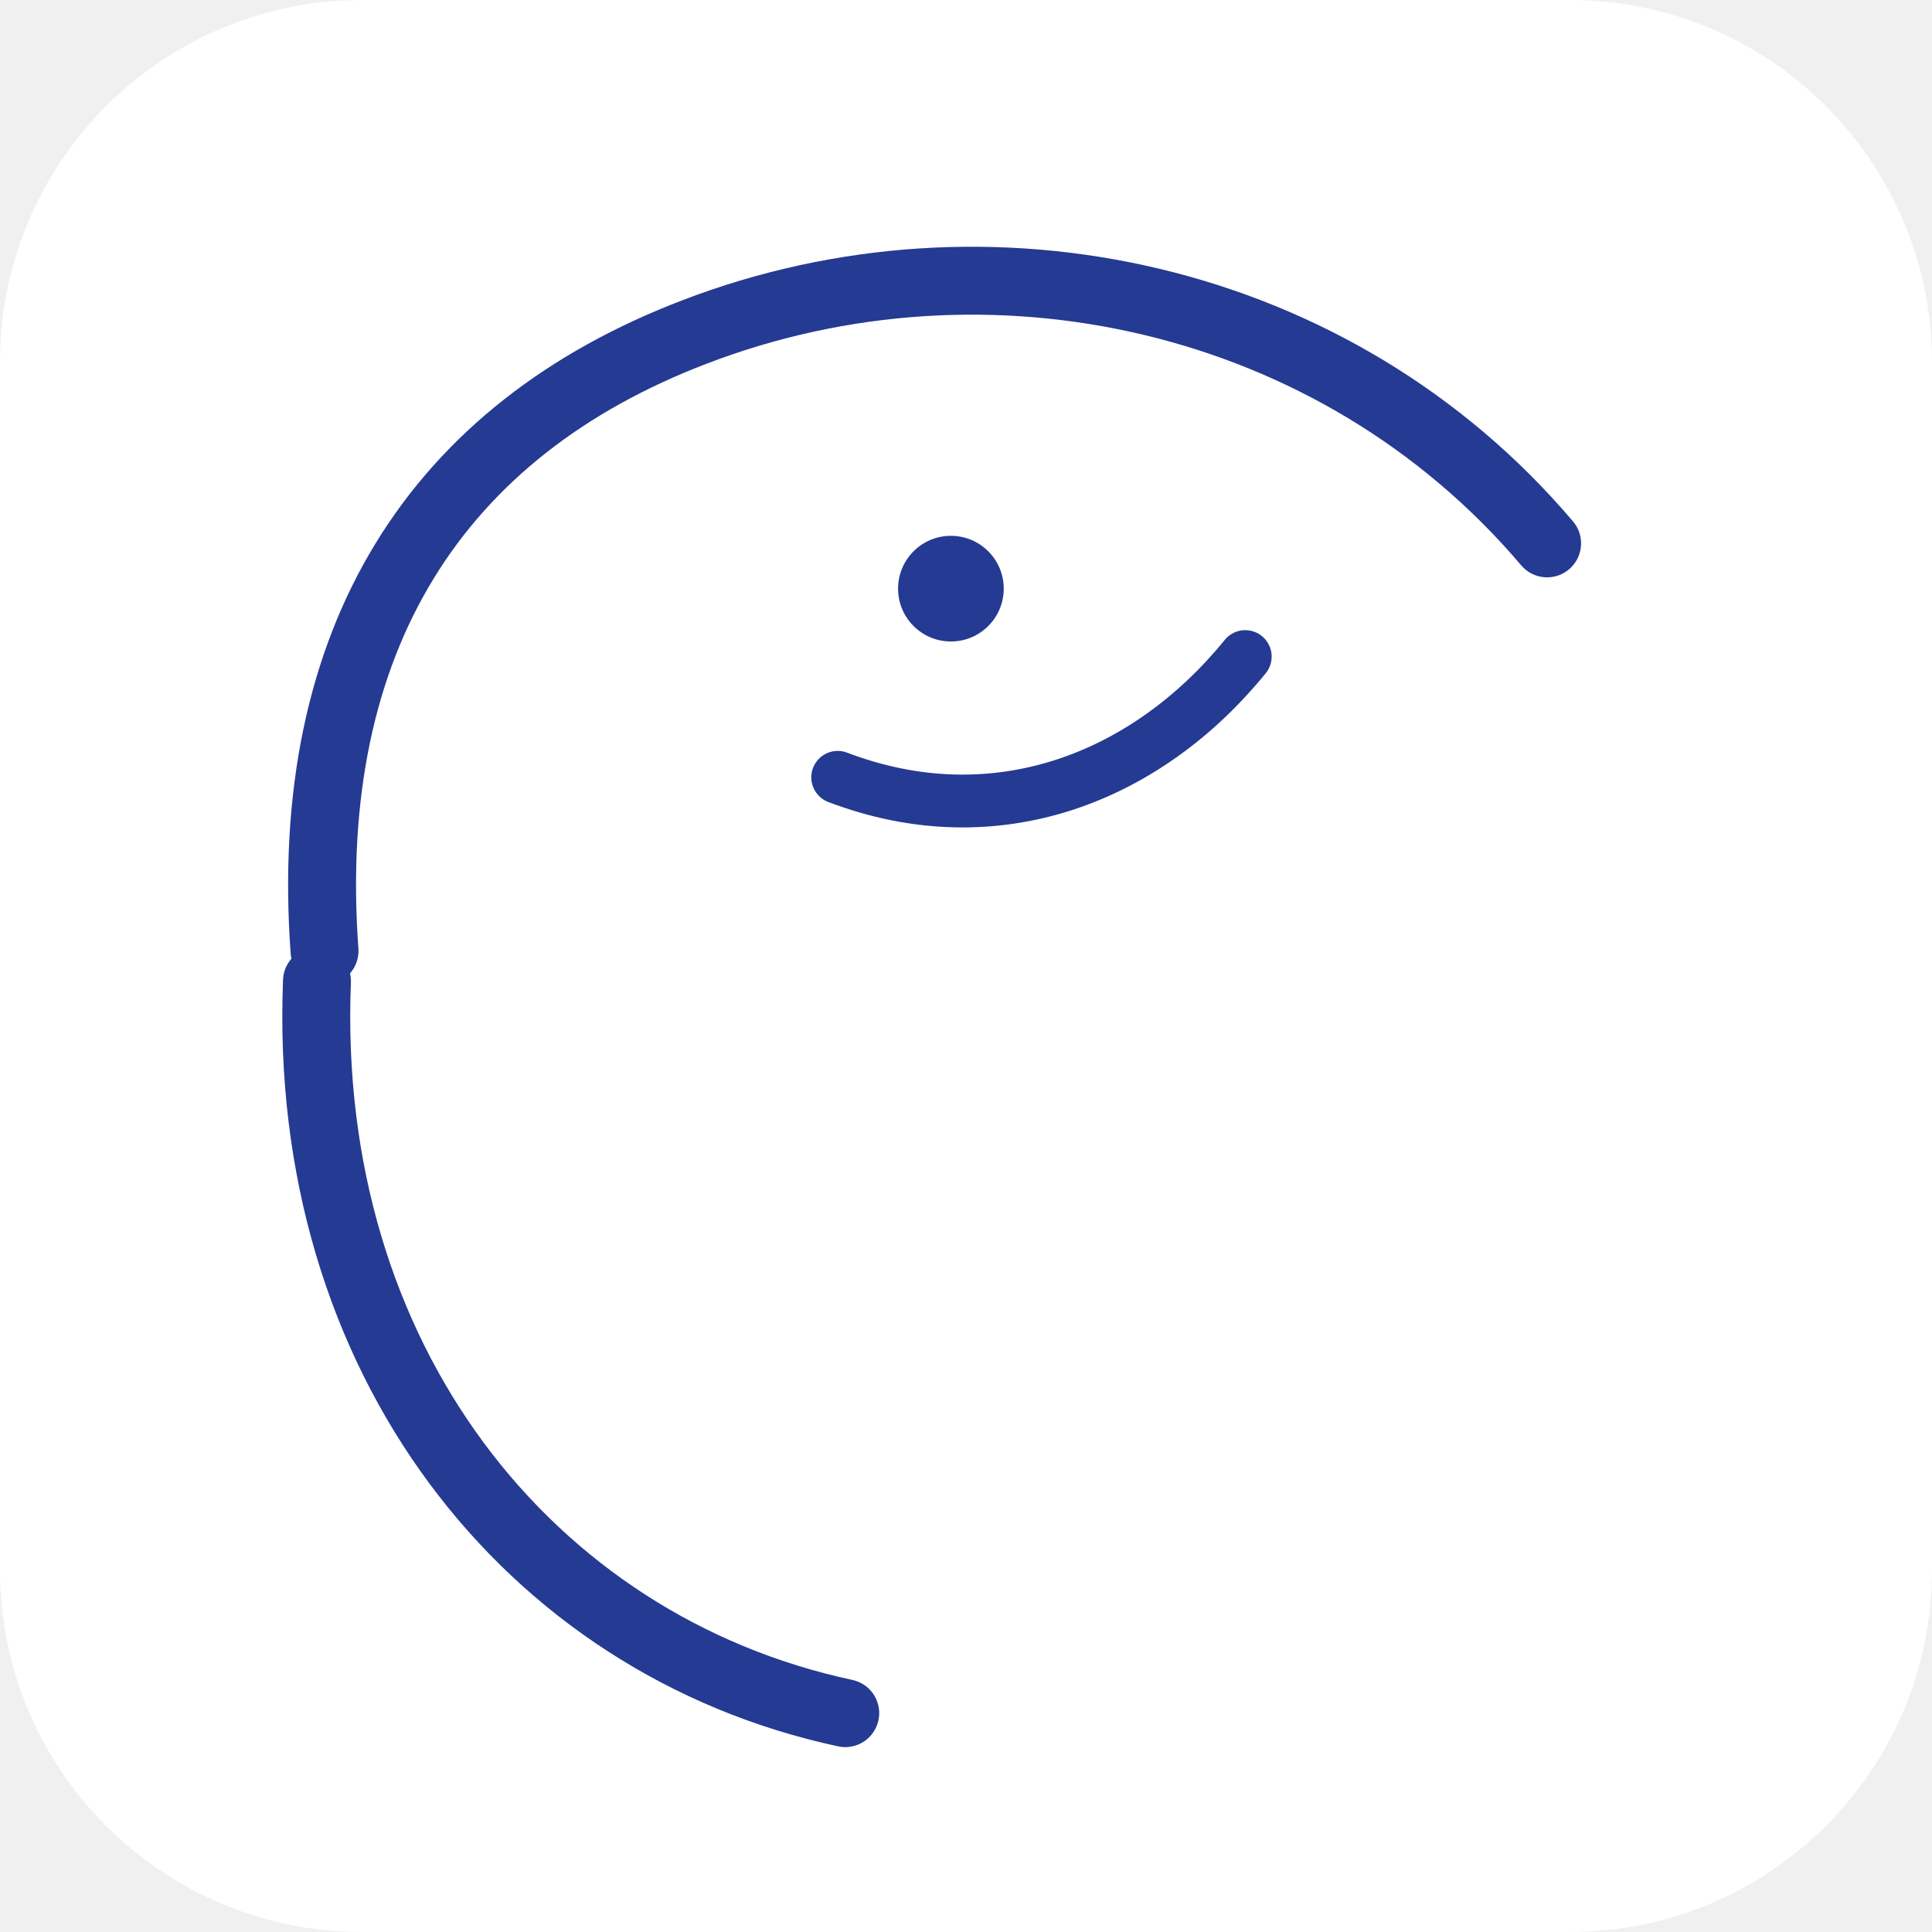
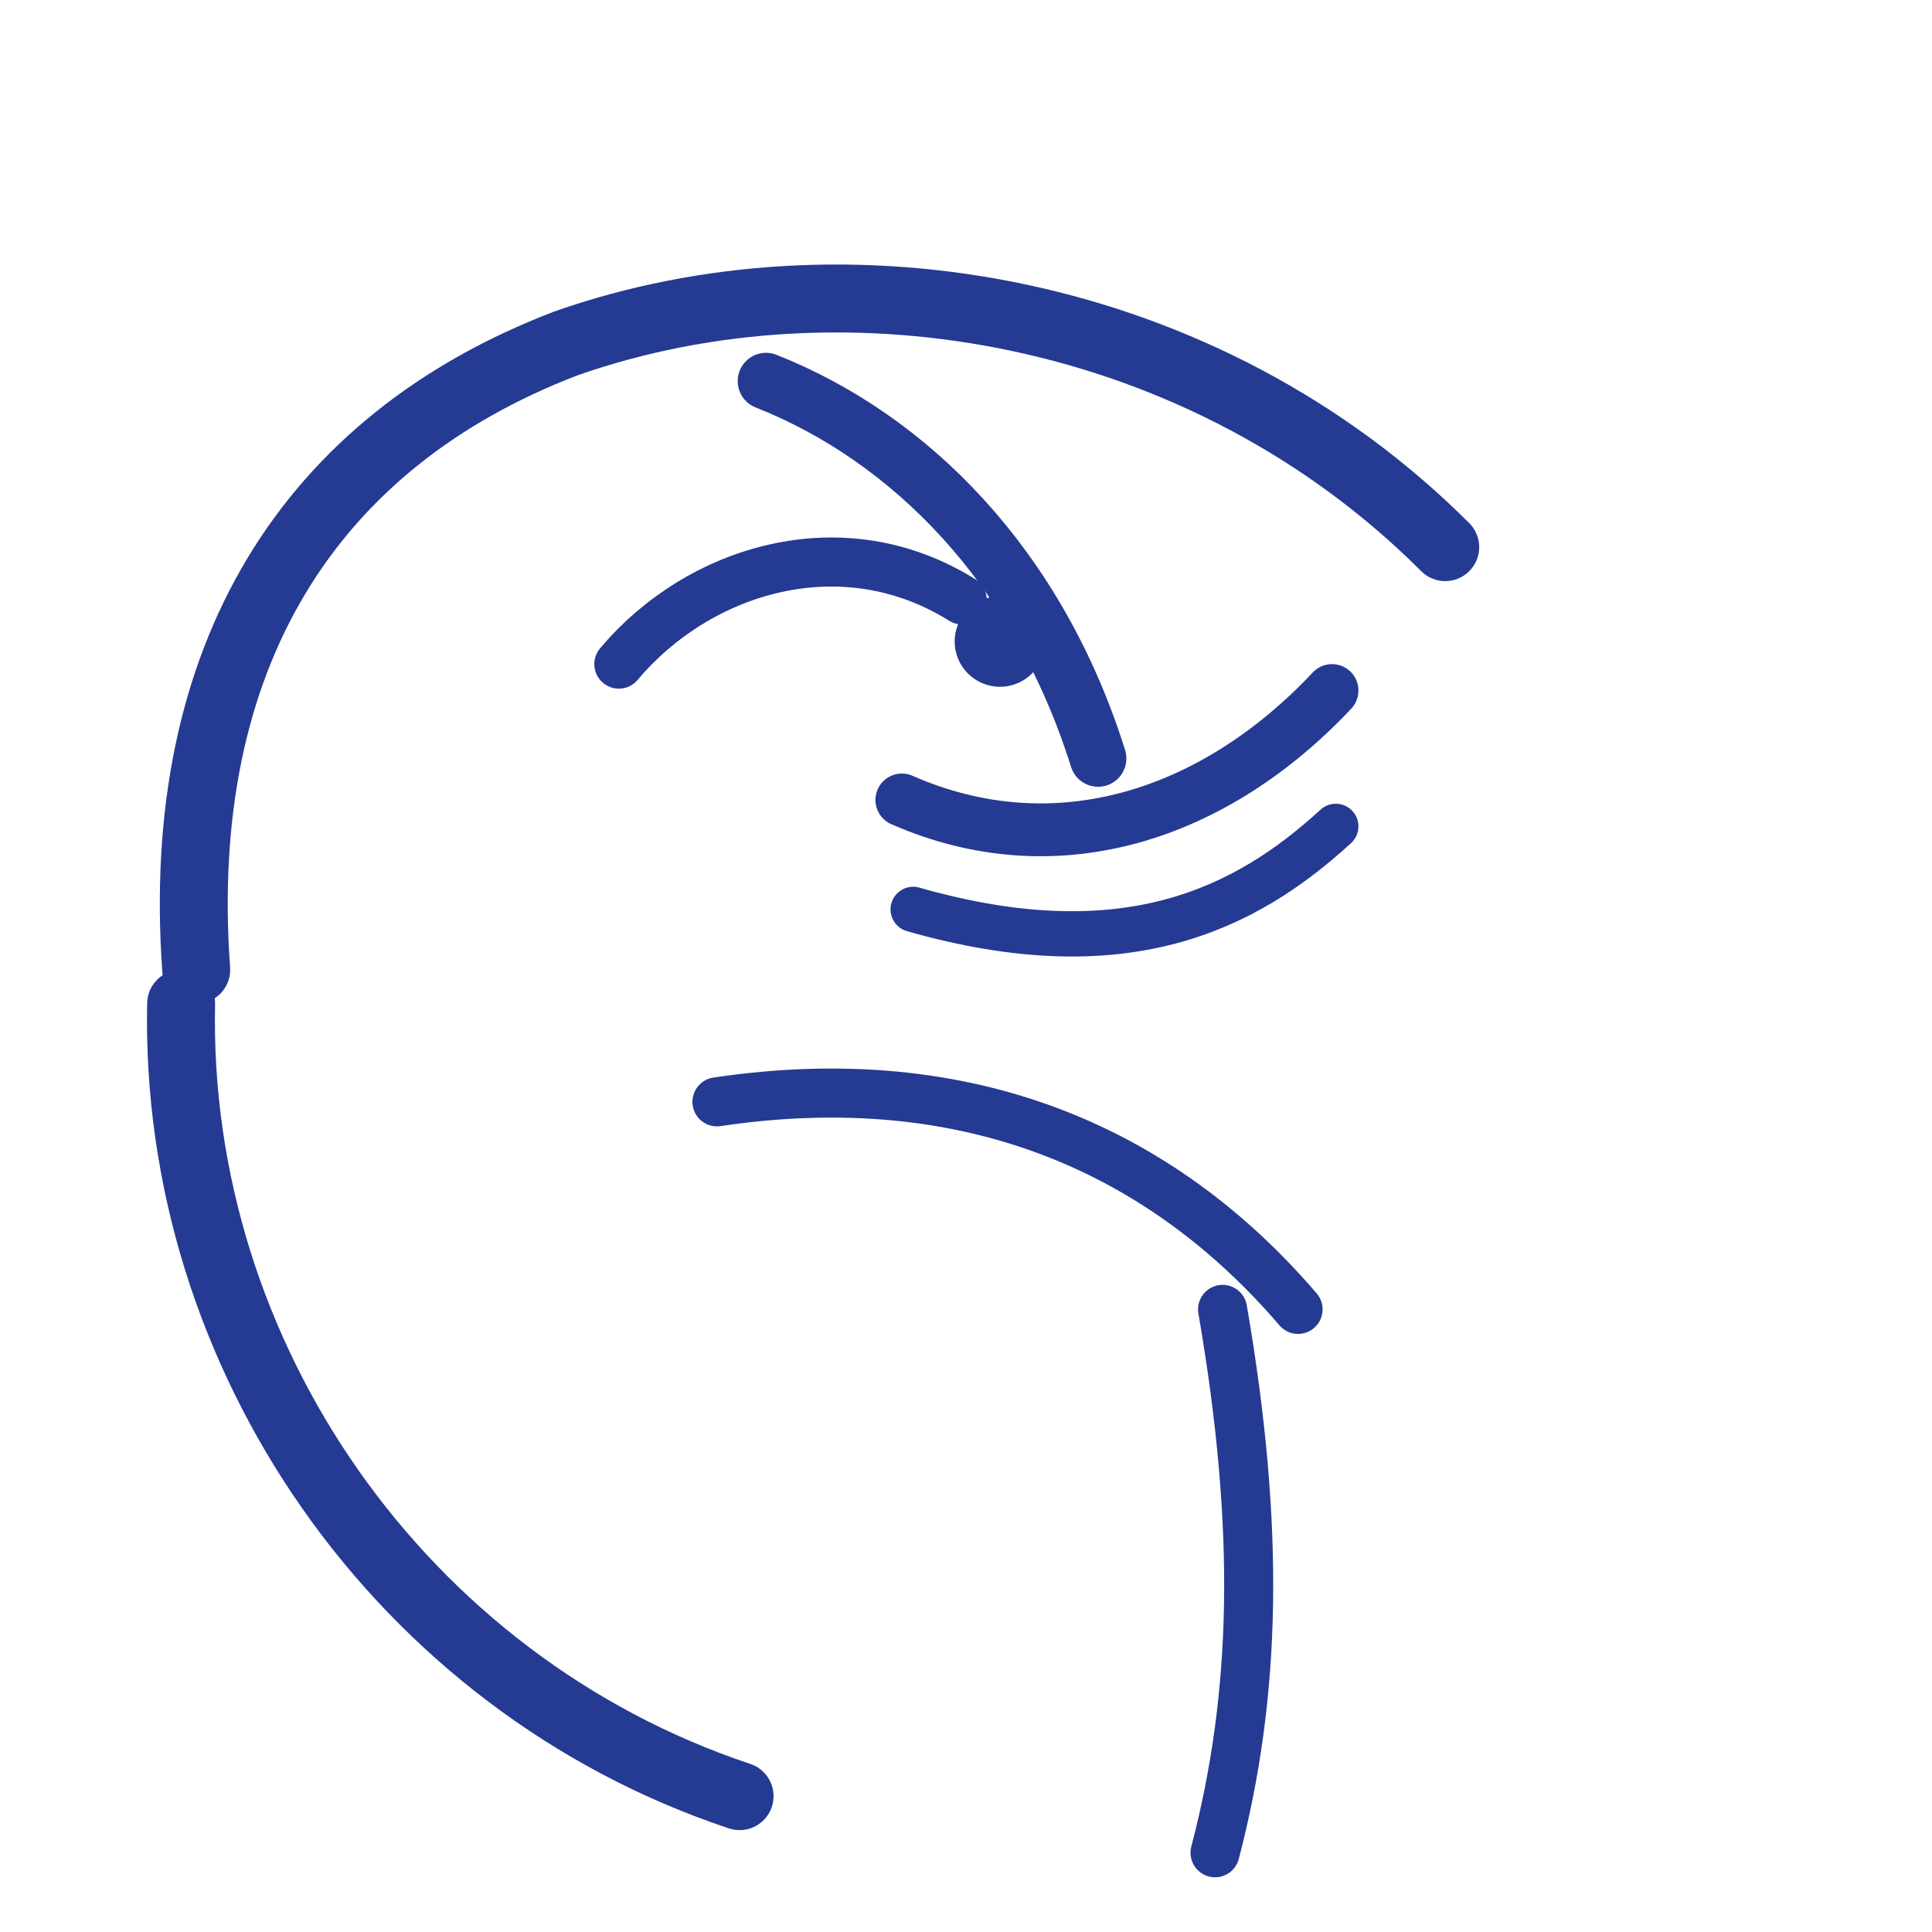
<svg xmlns="http://www.w3.org/2000/svg" width="512" height="512" viewBox="0 0 512 512" fill="none">
-   <rect width="512" height="512" rx="96" fill="white" />
-   <path d="M86 252C80 169 116 114 184 88C262 58 354 78 410 144" stroke="#253A92" stroke-width="18" stroke-linecap="round" />
-   <path d="M84 260C80 360 140 436 224 454" stroke="#253A92" stroke-width="18" stroke-linecap="round" />
-   <circle cx="252" cy="156" r="14" fill="#253A92" />
-   <path d="M222 206C264 222 304 206 330 174" stroke="#253A92" stroke-width="14" stroke-linecap="round" />
+   <rect width="512" height="512" fill="white" />
+   <path d="M52 257C46 174 82 117 150 91C224 65 319 81 383 145" stroke="#253A92" stroke-width="18" stroke-linecap="round" />
+   <path d="M48 266C46 359 106 446 196 476" stroke="#253A92" stroke-width="18" stroke-linecap="round" />
+   <path d="M203 101C241 116 275 150 291 201" stroke="#253A92" stroke-width="15" stroke-linecap="round" />
+   <path d="M164 176C185 151 223 139 255 159" stroke="#253A92" stroke-width="13" stroke-linecap="round" />
+   <circle cx="265" cy="170" r="12" fill="#253A92" />
+   <path d="M239 212C280 230 322 216 353 183" stroke="#253A92" stroke-width="14" stroke-linecap="round" />
+   <path d="M242 241C298 257 330 241 354 219" stroke="#253A92" stroke-width="12" stroke-linecap="round" />
+   <path d="M190 292C257 282 308 305 344 347" stroke="#253A92" stroke-width="13" stroke-linecap="round" />
+   <path d="M324 347C334 405 333 449 322 491" stroke="#253A92" stroke-width="13" stroke-linecap="round" />
</svg>
